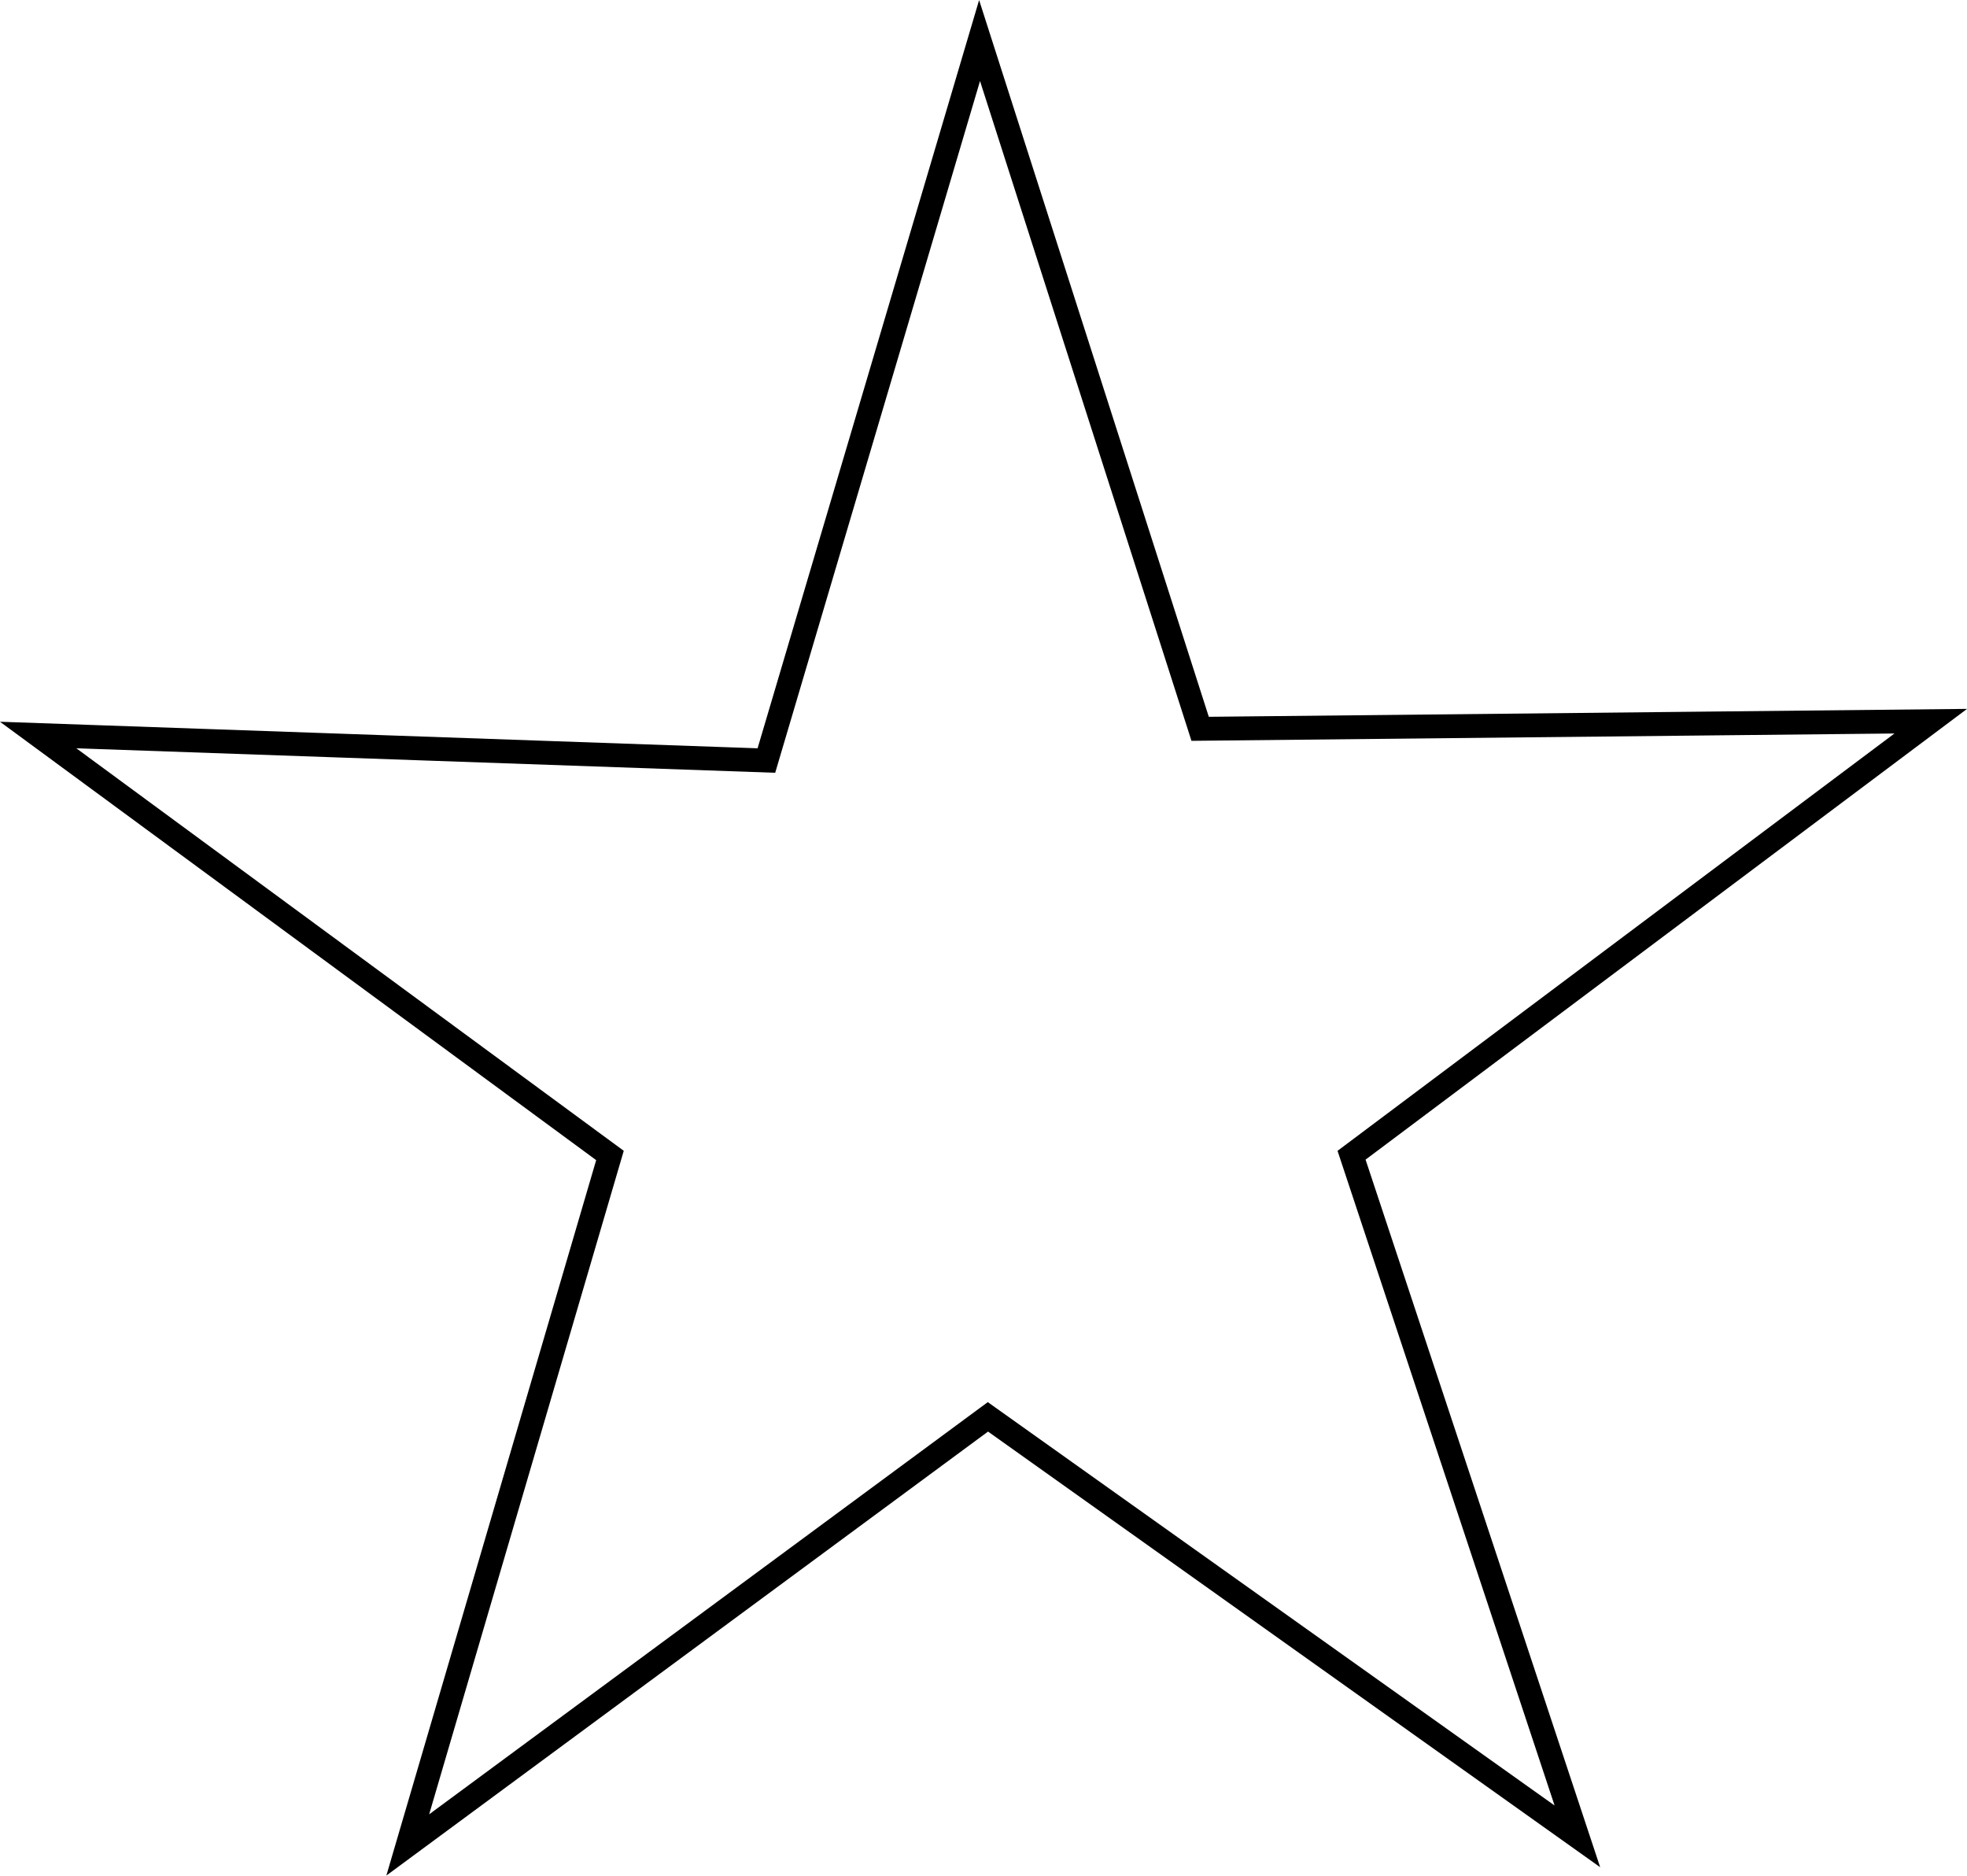
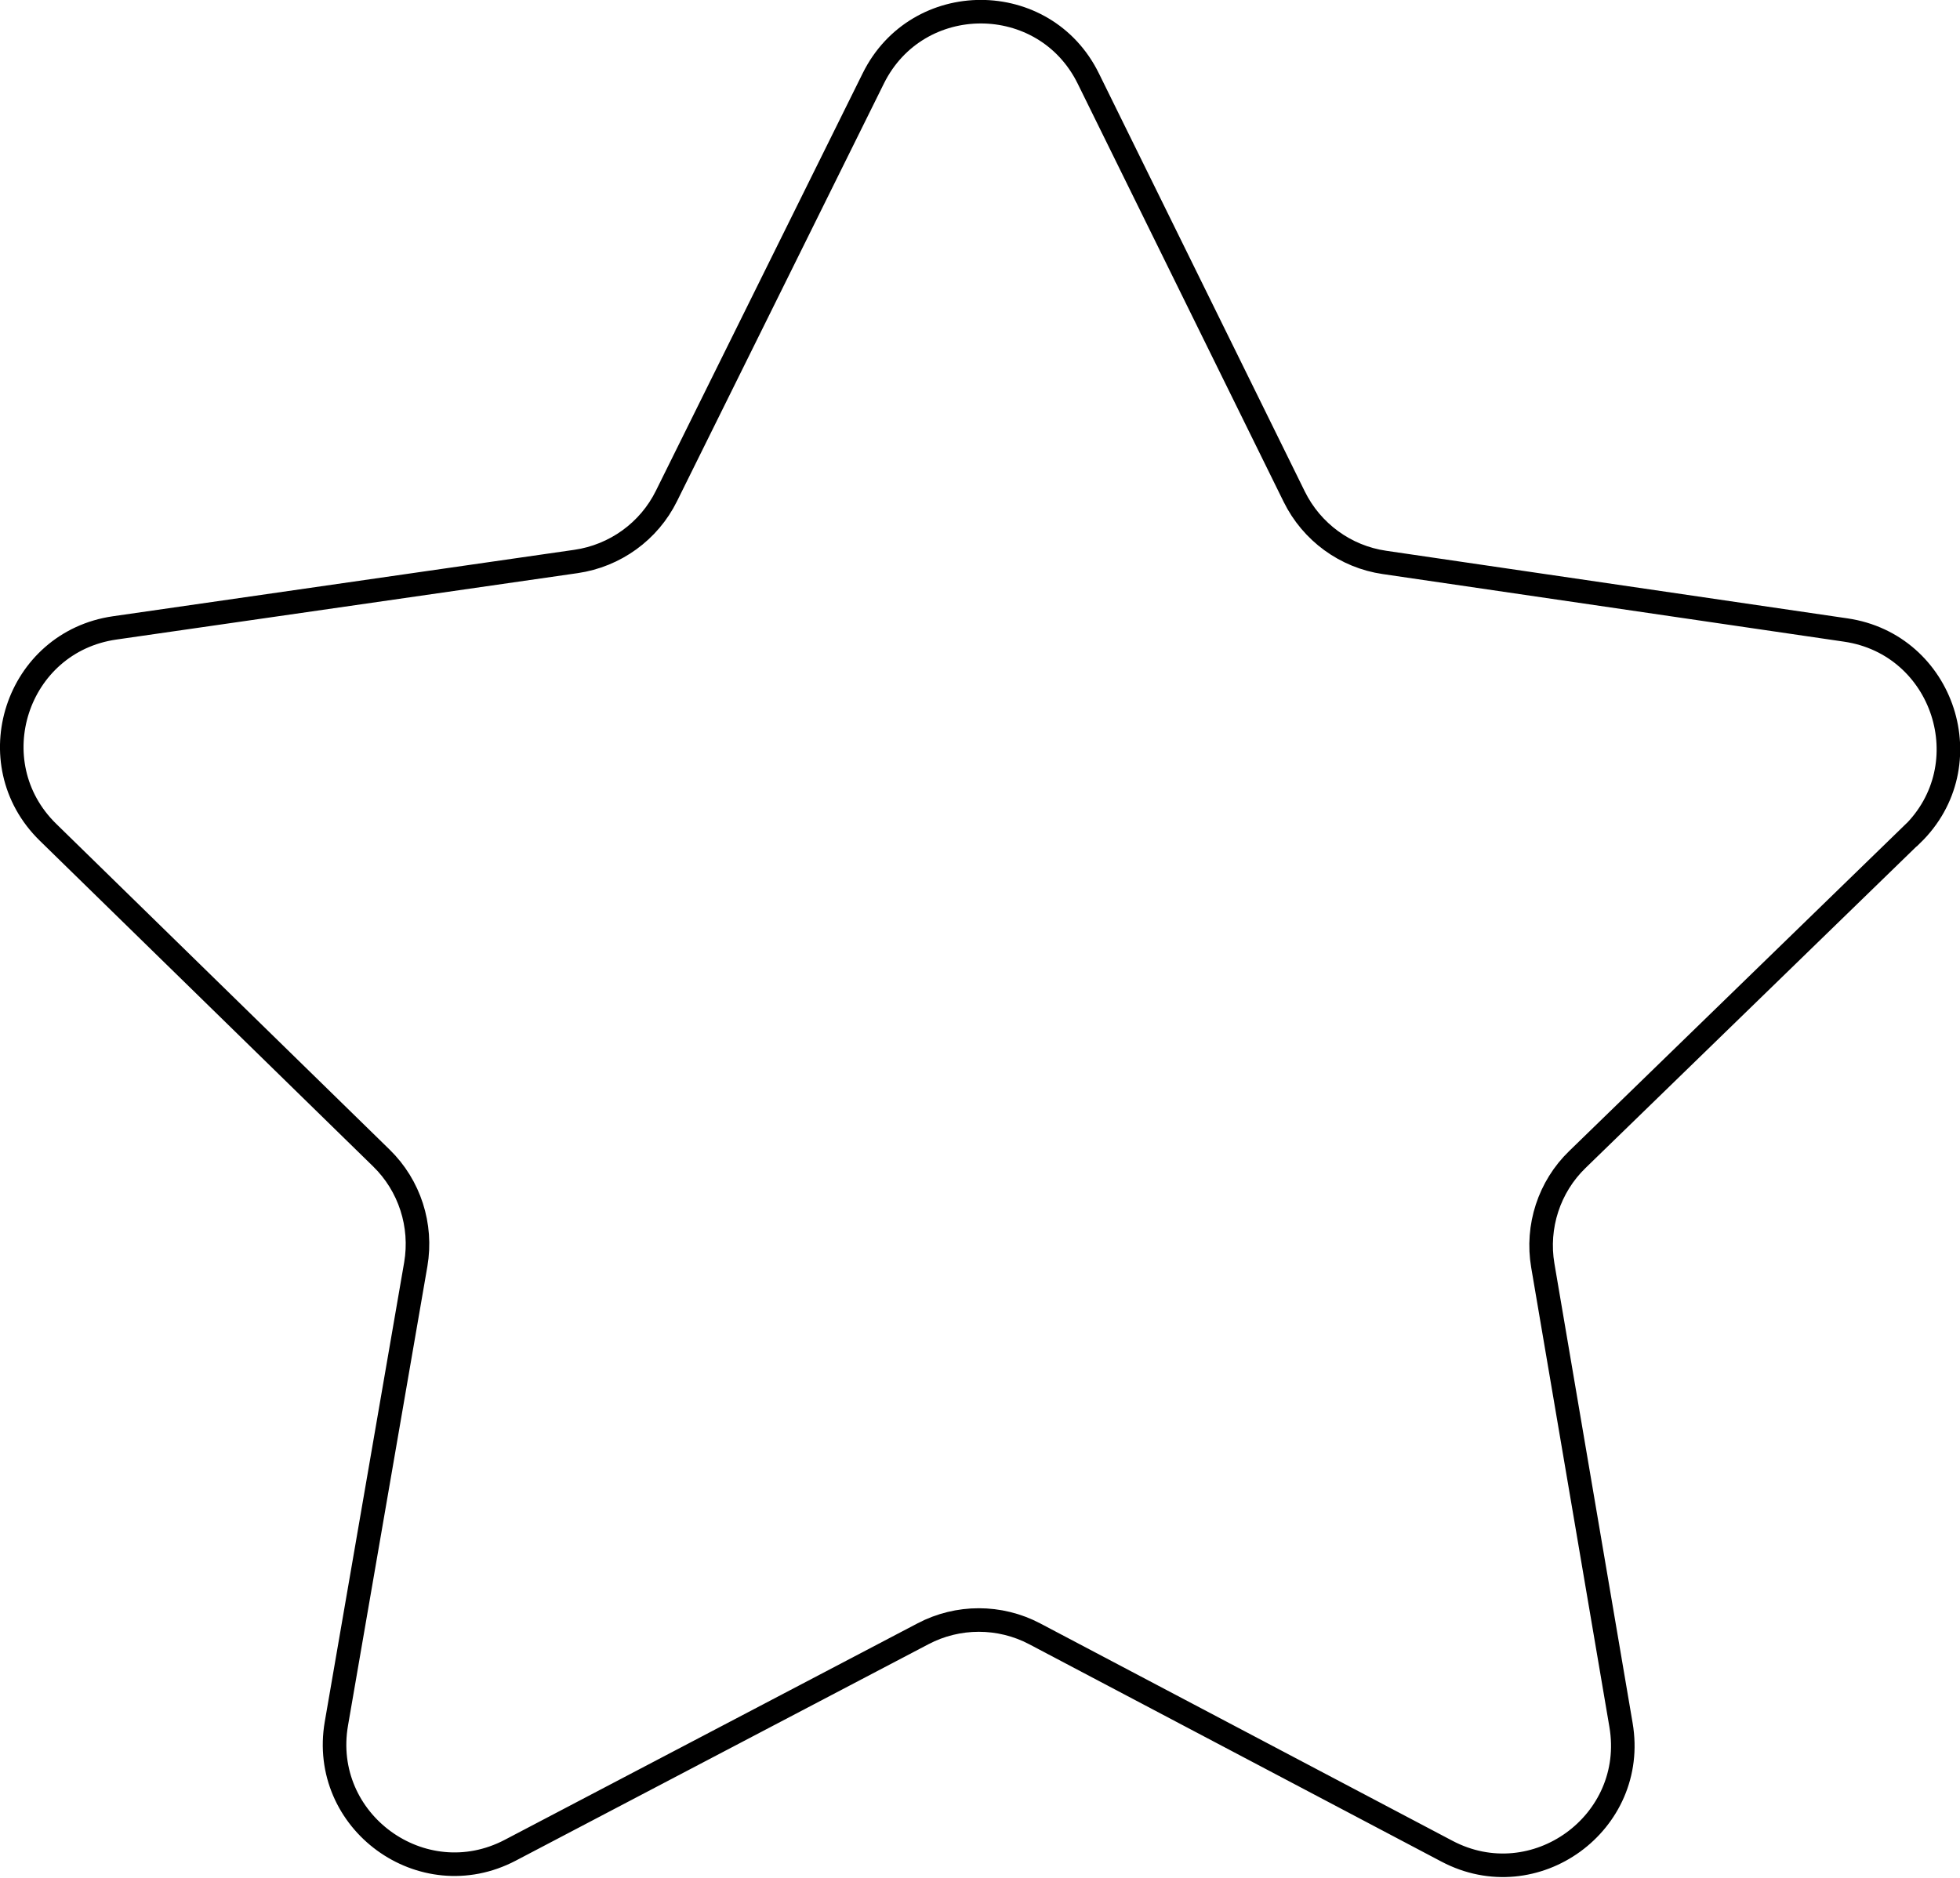
- <svg xmlns="http://www.w3.org/2000/svg" id="Layer_2" viewBox="0 0 82.49 78.64">
+ <svg xmlns="http://www.w3.org/2000/svg" id="Layer_2" viewBox="0 0 83.2 79.71">
  <defs>
    <style>.cls-1{fill:none;stroke:#000;stroke-miterlimit:10;}</style>
  </defs>
-   <g id="Layer_1-2">
-     <polygon class="cls-1" points="66.15 77 41.43 59.41 17.1 77.36 25.58 48.45 1.6 30.82 32.14 31.89 41.08 1.7 50.33 30.56 80.97 30.24 56.68 48.44 66.15 77" />
+   <g id="Layer_2-2">
+     <path class="cls-1" d="M81.16,35.44c3.03-2.94,1.36-8.08-2.81-8.69l-19.58-2.87c-1.66-.24-3.09-1.29-3.83-2.79L46.2,3.34c-1.86-3.79-7.26-3.79-9.13-.01l-8.78,17.73c-.74,1.5-2.18,2.54-3.84,2.78l-19.58,2.82c-4.18.6-5.85,5.73-2.83,8.68l14.15,13.83c1.2,1.17,1.74,2.86,1.46,4.51l-3.37,19.5c-.72,4.16,3.64,7.34,7.38,5.38l17.52-9.19c1.48-.78,3.26-.78,4.74,0l17.5,9.23c3.73,1.97,8.1-1.2,7.39-5.36l-3.32-19.51c-.28-1.65.27-3.34,1.47-4.5l14.19-13.79Z" />
  </g>
</svg>
